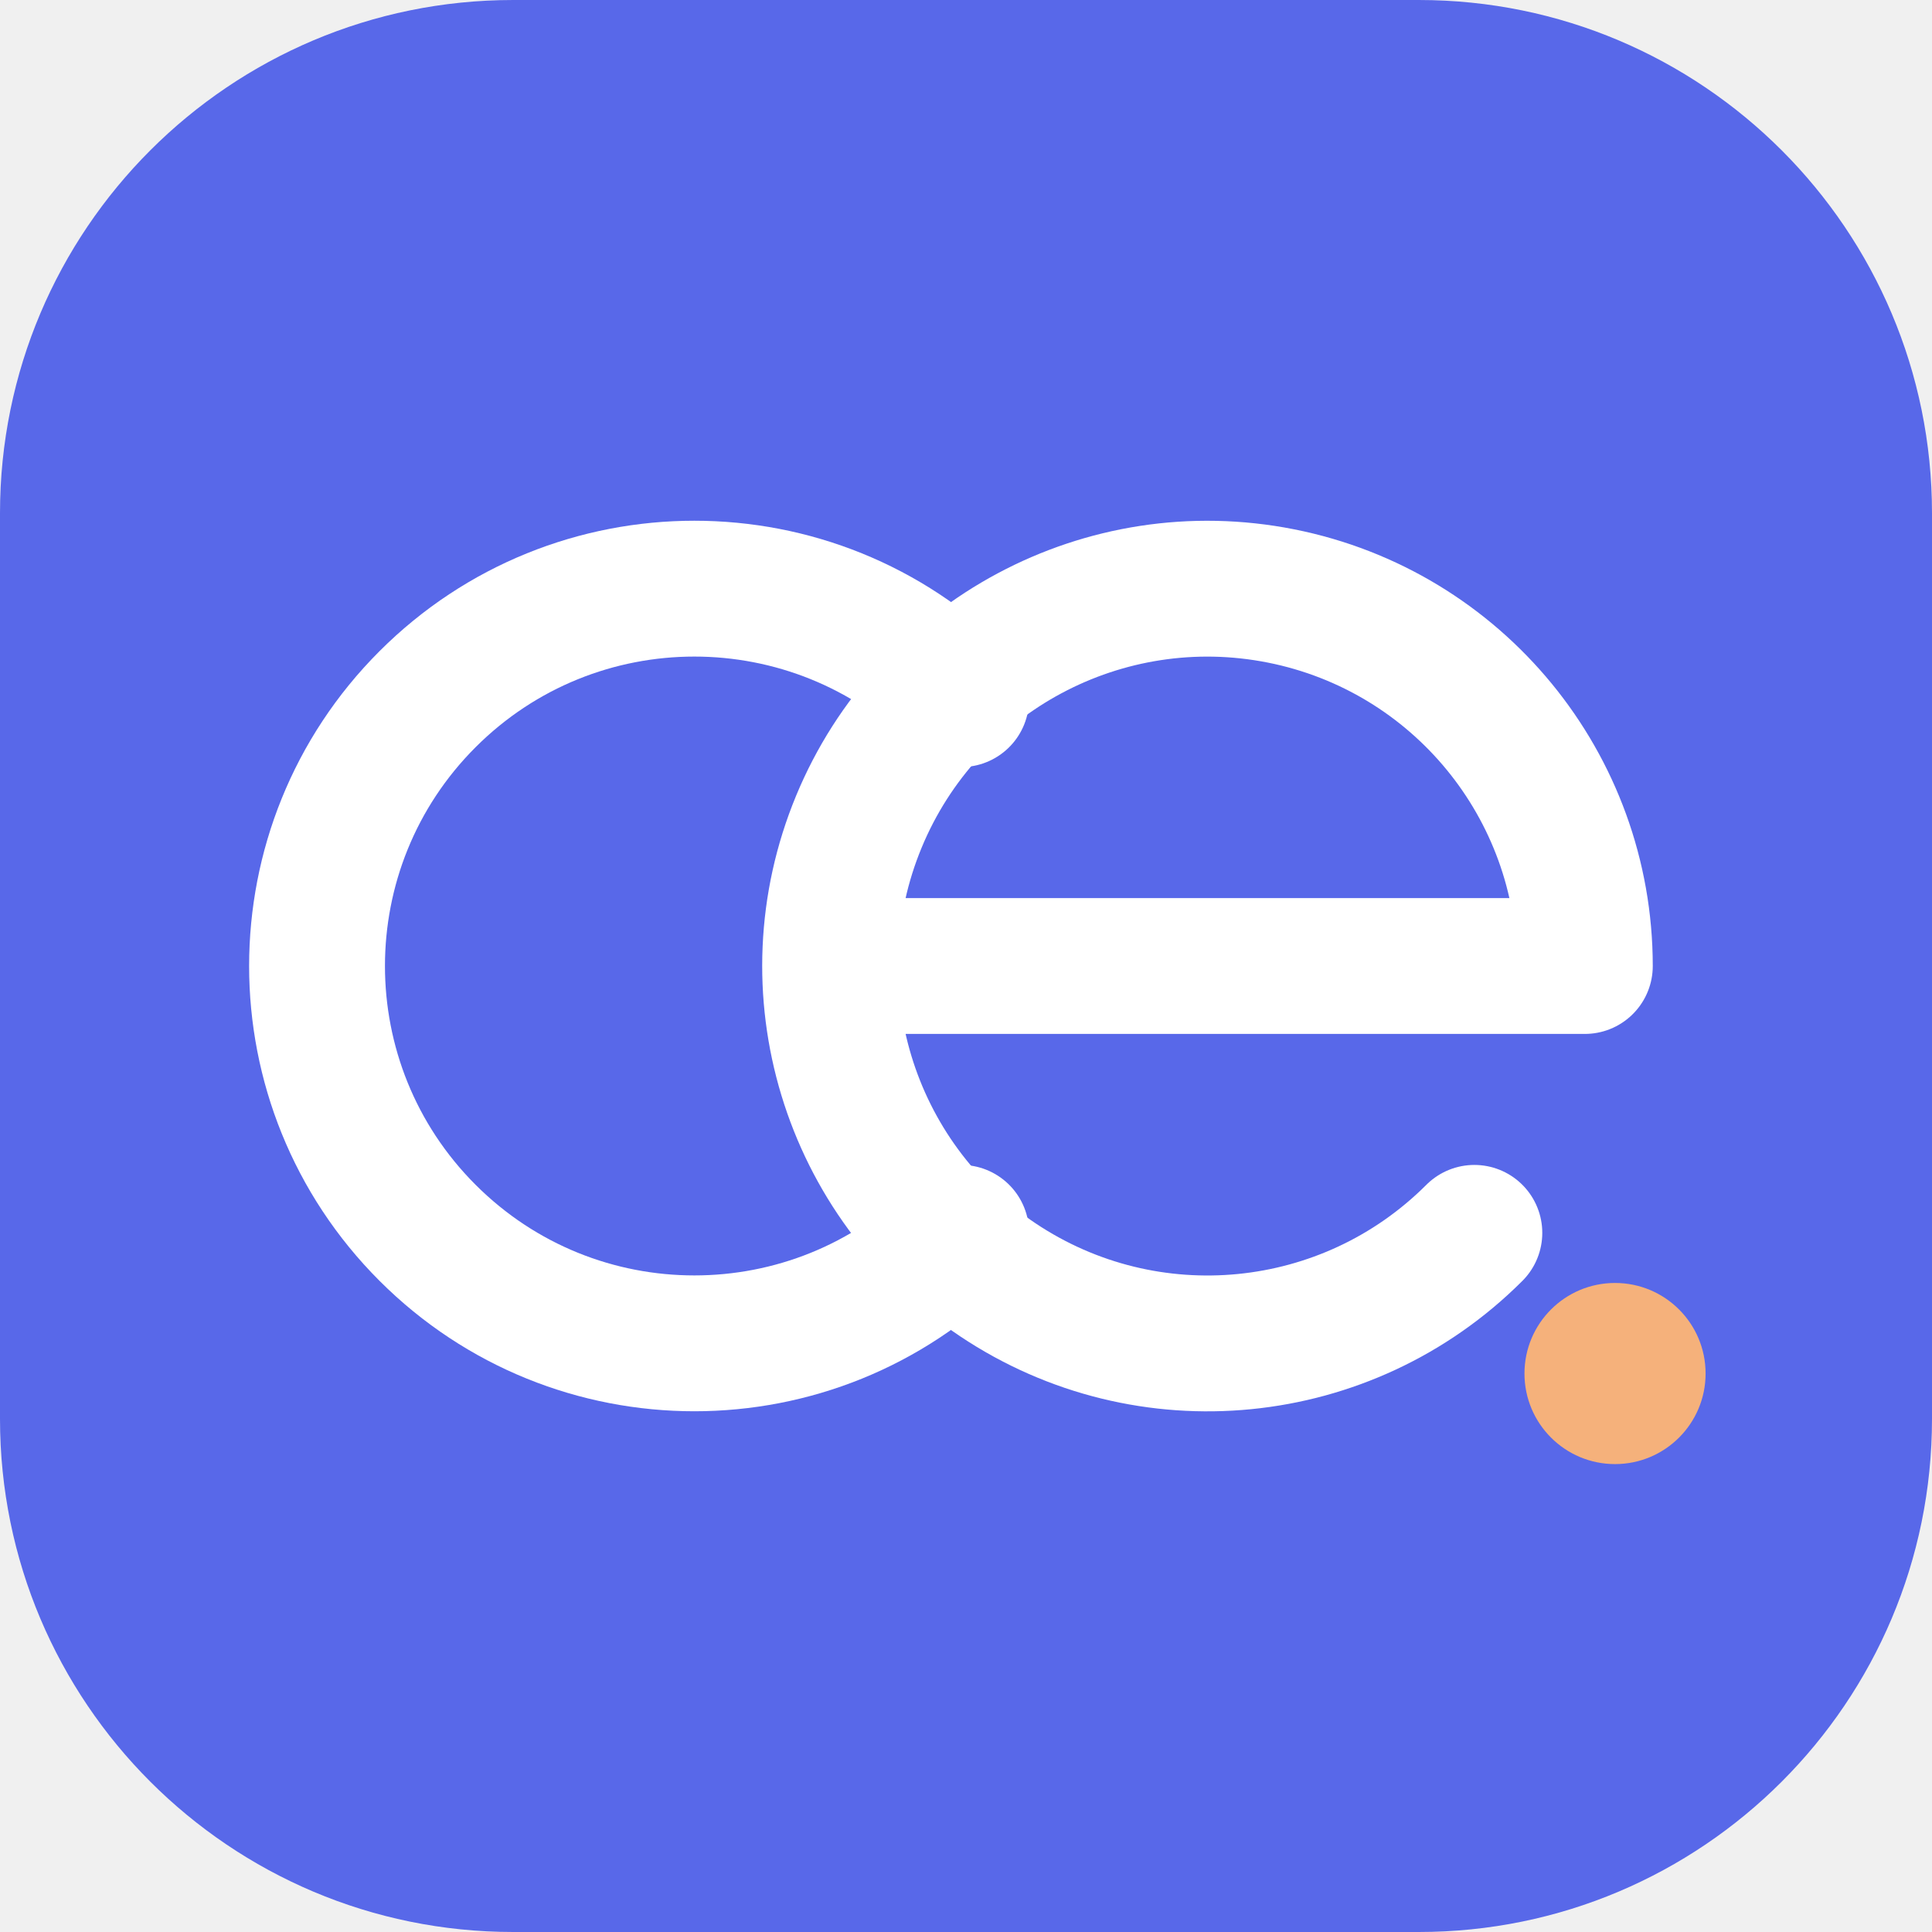
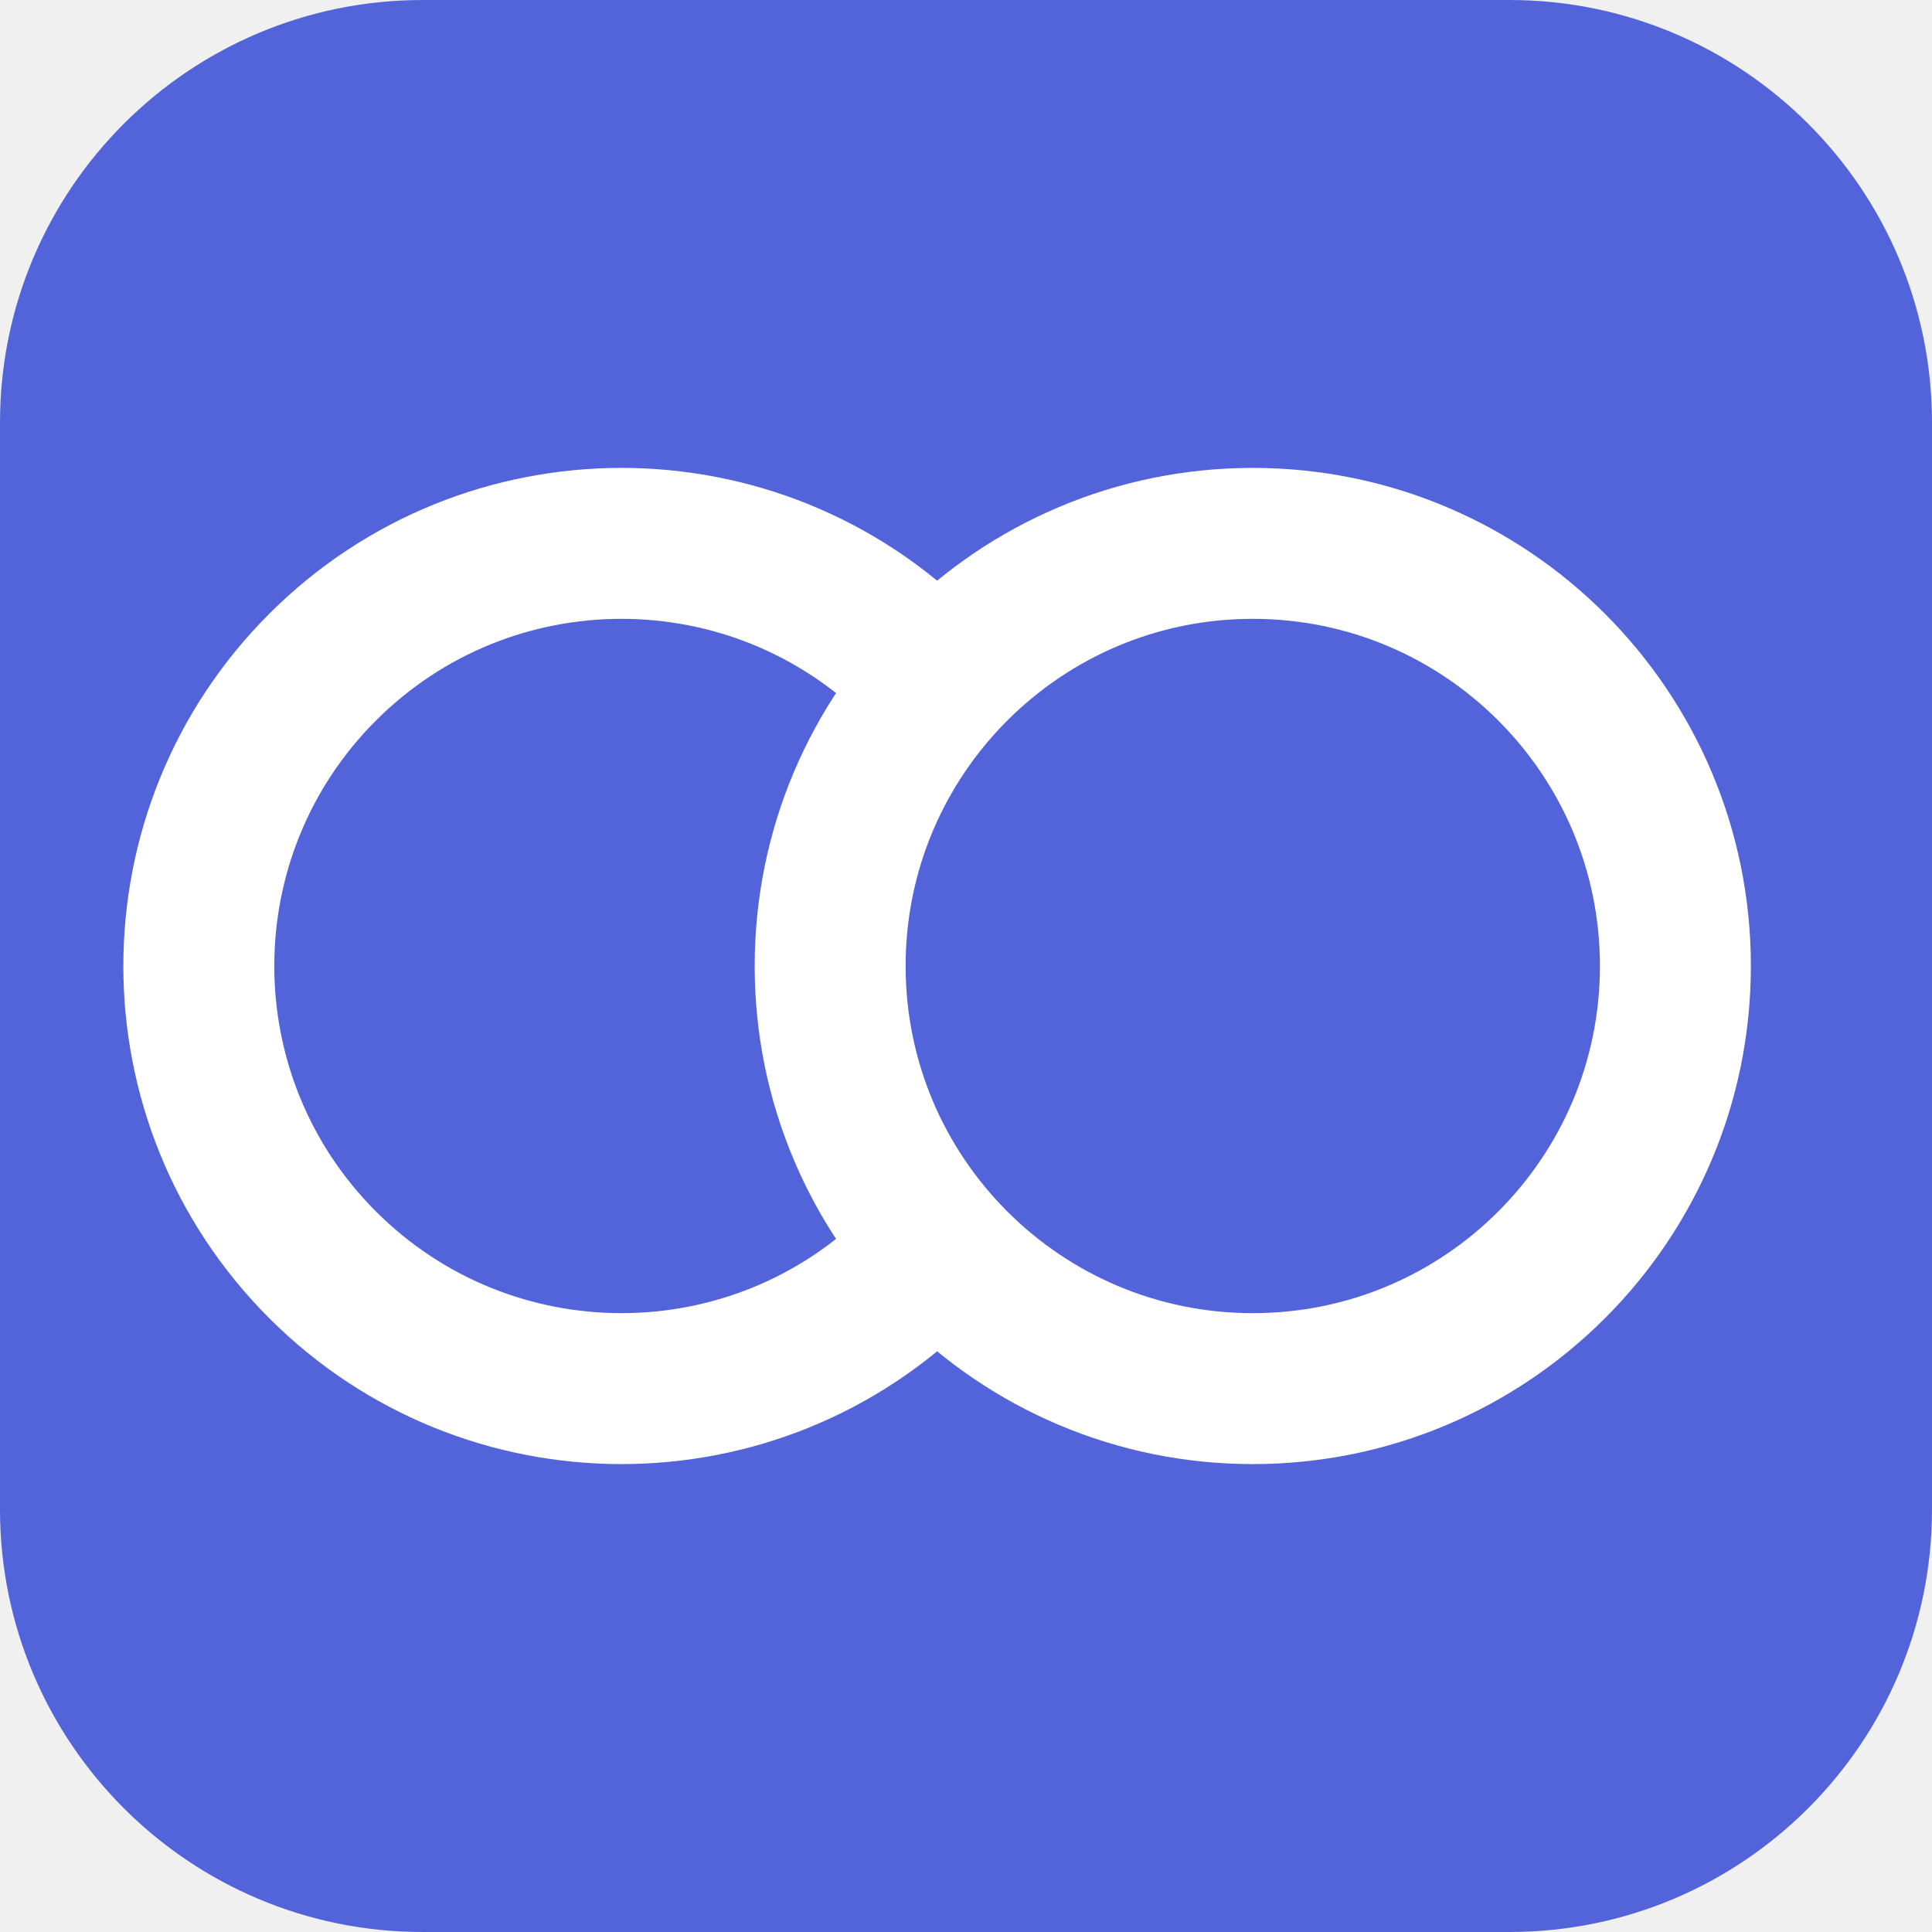
<svg xmlns="http://www.w3.org/2000/svg" width="128" height="128" viewBox="0 0 128 128" fill="none">
-   <rect width="128" height="128" rx="34" fill="#5868E9" />
-   <path d="M63.68 46.32a25 25 0 1 0 0 35.36" stroke="#fff" stroke-width="9" stroke-linecap="round" />
-   <path d="M55 64h50a25 25 0 1 0-7.32 17.68" stroke="#fff" stroke-width="9" stroke-linecap="round" stroke-linejoin="round" />
-   <circle cx="107" cy="91" r="6" fill="#F5B17B" />
+   <rect width="128" height="128" rx="28" fill="#5364DB" />
+   <path d="M60.97 44.2a28 28 0 1 0 0 39.6" stroke="#fff" stroke-width="10" stroke-linecap="round" />
+   <circle cx="83" cy="64" r="28" stroke="#fff" stroke-width="10" />
</svg>
